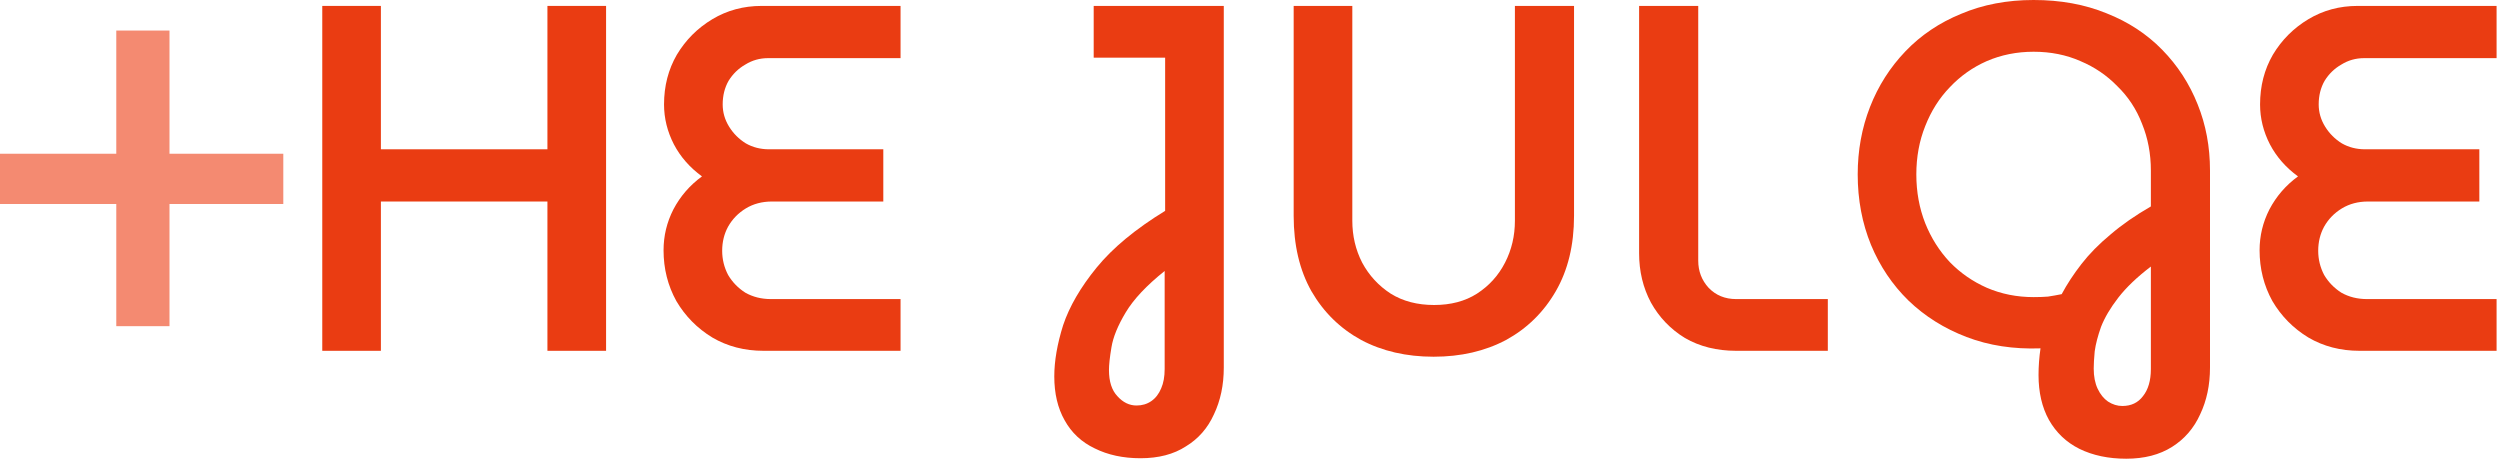
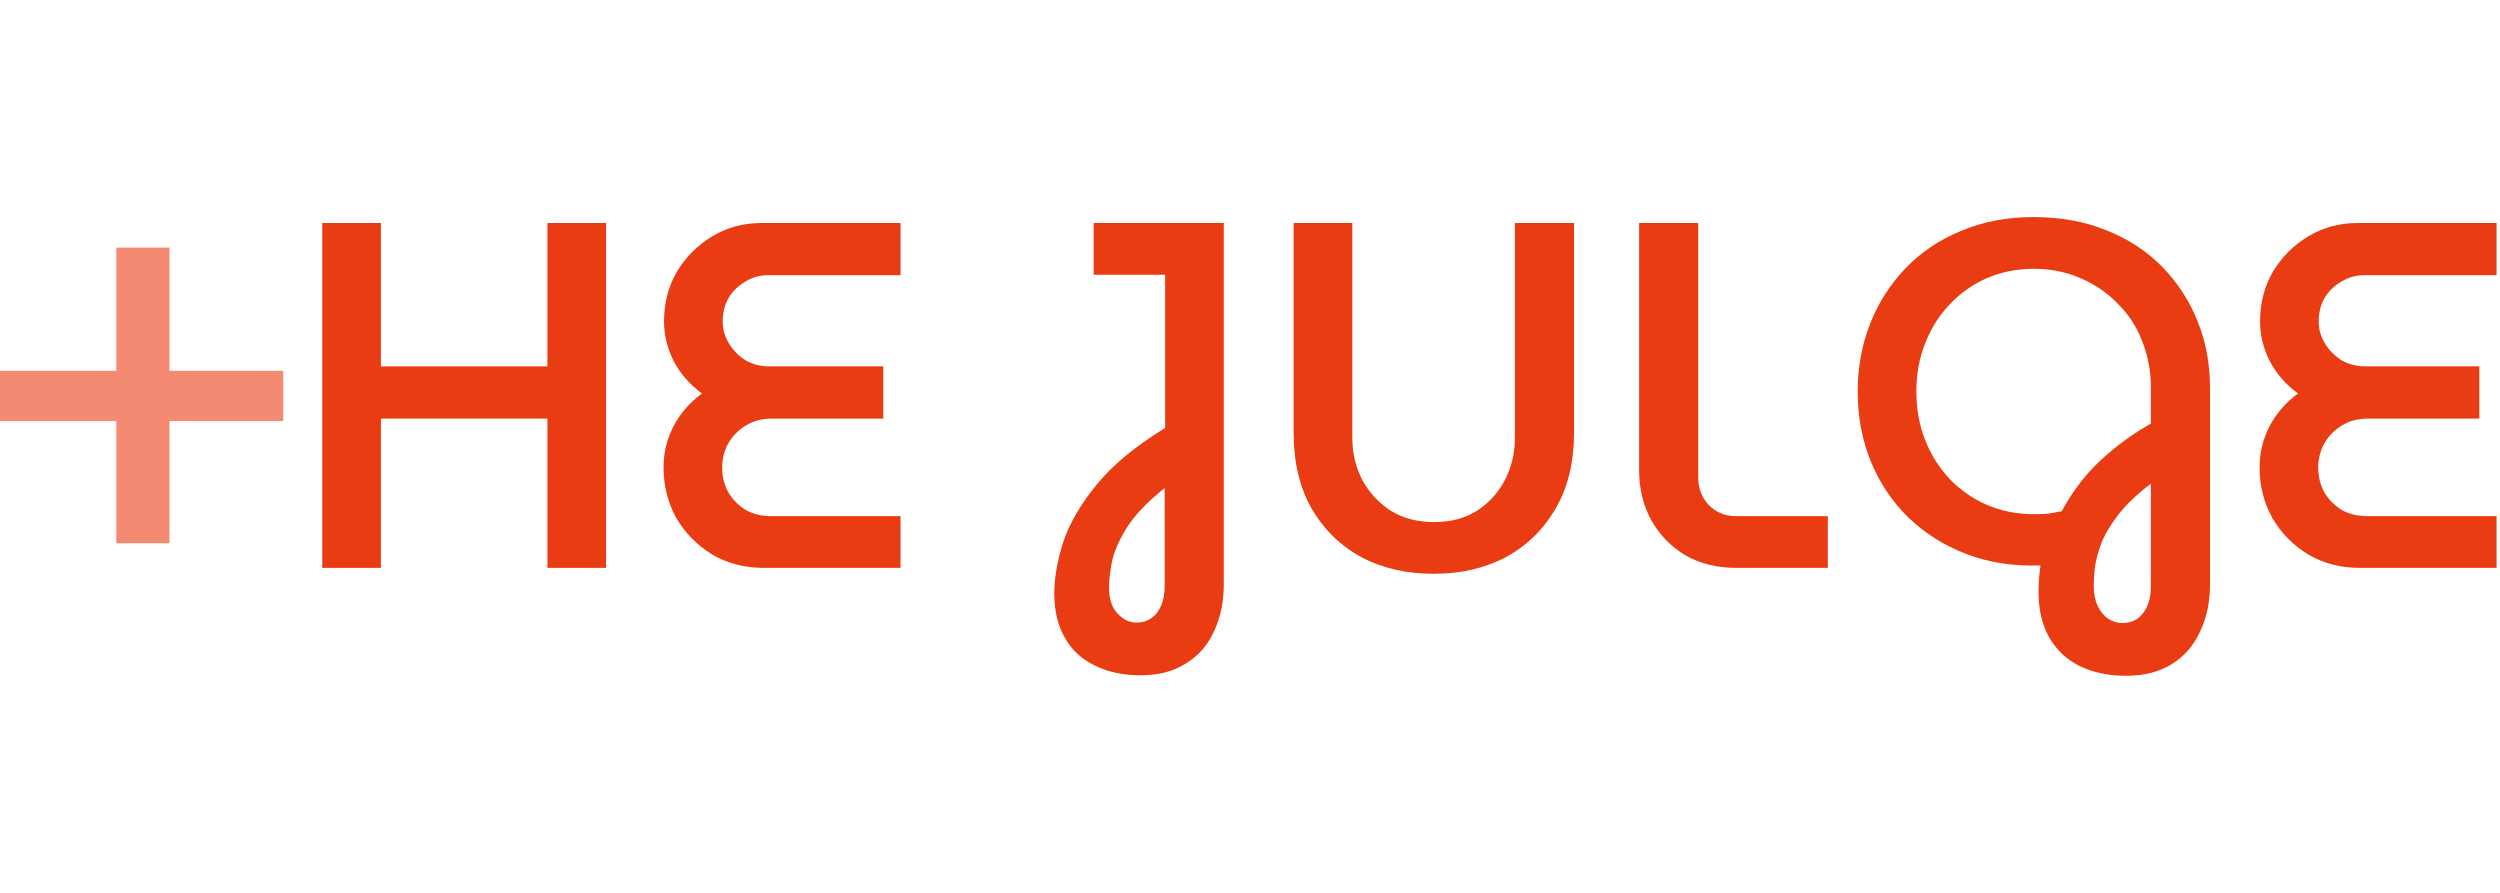
- <svg xmlns="http://www.w3.org/2000/svg" width="109" height="20" viewBox="0 0 109 20" fill="none">
+ <svg xmlns="http://www.w3.org/2000/svg" width="112" height="40" viewBox="0 0 109 20" fill="none">
  <path d="M5.07 14.221V8.894H0V6.703H5.07V1.332H7.39V6.703L12.352 6.703V8.894L7.39 8.894V14.221H5.07Z" fill="#F48A71" />
  <path d="M14.051 15.295V0.258H16.607V6.509H23.868V0.258H26.425V15.295H23.868V8.786H16.607V15.295H14.051Z" fill="#EA3C12" />
  <path d="M33.292 15.295C32.461 15.295 31.716 15.102 31.057 14.715C30.399 14.314 29.876 13.784 29.489 13.126C29.117 12.453 28.931 11.715 28.931 10.913C28.931 10.283 29.074 9.689 29.36 9.13C29.661 8.557 30.076 8.077 30.606 7.691C30.076 7.304 29.668 6.839 29.382 6.294C29.095 5.736 28.952 5.156 28.952 4.554C28.952 3.752 29.138 3.029 29.511 2.385C29.897 1.74 30.413 1.225 31.057 0.838C31.702 0.451 32.418 0.258 33.206 0.258H39.264V2.535H33.485C33.127 2.535 32.797 2.628 32.497 2.814C32.196 2.986 31.953 3.222 31.766 3.523C31.595 3.824 31.509 4.168 31.509 4.554C31.509 4.898 31.602 5.22 31.788 5.521C31.974 5.822 32.218 6.065 32.518 6.251C32.819 6.423 33.156 6.509 33.528 6.509H38.512V8.786H33.657C33.227 8.786 32.848 8.887 32.518 9.087C32.189 9.288 31.931 9.552 31.745 9.882C31.573 10.197 31.487 10.548 31.487 10.934C31.487 11.307 31.573 11.658 31.745 11.987C31.931 12.302 32.182 12.56 32.497 12.761C32.826 12.947 33.198 13.04 33.614 13.04H39.264V15.295H33.292Z" fill="#EA3C12" />
  <path d="M49.726 19.979C48.967 19.979 48.301 19.835 47.728 19.549C47.156 19.277 46.719 18.869 46.418 18.324C46.117 17.794 45.967 17.157 45.967 16.413C45.967 15.739 46.096 14.995 46.353 14.178C46.626 13.362 47.113 12.524 47.814 11.665C48.516 10.806 49.511 9.982 50.8 9.194V2.513H47.685V0.258H53.357V16.026C53.357 16.785 53.214 17.465 52.927 18.067C52.655 18.668 52.247 19.134 51.703 19.463C51.173 19.807 50.514 19.979 49.726 19.979ZM49.554 17.68C49.798 17.68 50.013 17.616 50.199 17.487C50.385 17.358 50.528 17.172 50.629 16.928C50.729 16.699 50.779 16.42 50.779 16.09V11.815C49.991 12.445 49.425 13.047 49.082 13.62C48.738 14.193 48.53 14.701 48.459 15.145C48.387 15.575 48.351 15.904 48.351 16.133C48.351 16.634 48.473 17.014 48.717 17.272C48.96 17.544 49.239 17.68 49.554 17.68Z" fill="#EA3C12" />
  <path d="M62.505 15.553C61.316 15.553 60.264 15.31 59.347 14.823C58.431 14.322 57.708 13.613 57.178 12.696C56.662 11.78 56.404 10.684 56.404 9.409V0.258H58.961V9.624C58.961 10.283 59.104 10.892 59.39 11.45C59.691 12.009 60.106 12.46 60.636 12.803C61.166 13.133 61.796 13.298 62.527 13.298C63.257 13.298 63.88 13.133 64.396 12.803C64.926 12.46 65.334 12.009 65.62 11.45C65.907 10.892 66.05 10.283 66.05 9.624V0.258H68.628V9.409C68.628 10.684 68.363 11.78 67.833 12.696C67.303 13.613 66.58 14.322 65.663 14.823C64.747 15.31 63.694 15.553 62.505 15.553Z" fill="#EA3C12" />
  <path d="M75.697 15.295C74.852 15.295 74.107 15.109 73.463 14.737C72.833 14.35 72.338 13.835 71.98 13.19C71.637 12.546 71.465 11.83 71.465 11.042V0.258H74.043V11.364C74.043 11.822 74.193 12.216 74.494 12.546C74.809 12.875 75.21 13.04 75.697 13.04H79.693V15.295H75.697Z" fill="#EA3C12" />
  <path d="M92.704 20C91.931 20 91.25 19.857 90.663 19.57C90.09 19.284 89.646 18.861 89.331 18.303C89.031 17.759 88.88 17.107 88.88 16.348C88.88 16.162 88.887 15.969 88.902 15.768C88.916 15.582 88.937 15.389 88.966 15.188C87.792 15.231 86.718 15.066 85.744 14.694C84.77 14.322 83.925 13.792 83.209 13.104C82.507 12.417 81.963 11.608 81.576 10.677C81.189 9.731 80.996 8.707 80.996 7.605C80.996 6.559 81.175 5.578 81.533 4.662C81.891 3.745 82.407 2.936 83.08 2.234C83.753 1.532 84.562 0.988 85.507 0.602C86.453 0.201 87.505 0 88.665 0C89.84 0 90.899 0.193 91.845 0.58C92.79 0.952 93.599 1.482 94.272 2.17C94.945 2.857 95.461 3.652 95.819 4.554C96.177 5.442 96.356 6.402 96.356 7.433V16.026C96.356 16.785 96.213 17.465 95.926 18.067C95.654 18.668 95.246 19.141 94.702 19.484C94.157 19.828 93.492 20 92.704 20ZM92.532 17.701C92.919 17.701 93.219 17.558 93.434 17.272C93.663 16.985 93.778 16.591 93.778 16.09V11.622C93.177 12.08 92.704 12.531 92.36 12.975C92.016 13.419 91.766 13.842 91.608 14.243C91.465 14.644 91.372 15.002 91.329 15.317C91.3 15.632 91.286 15.883 91.286 16.069C91.286 16.413 91.343 16.706 91.458 16.95C91.573 17.193 91.723 17.379 91.909 17.508C92.11 17.637 92.317 17.701 92.532 17.701ZM88.665 12.954C88.894 12.954 89.102 12.947 89.288 12.932C89.474 12.904 89.675 12.868 89.89 12.825C90.119 12.395 90.405 11.958 90.749 11.514C91.093 11.071 91.515 10.641 92.016 10.226C92.518 9.796 93.105 9.388 93.778 9.001V7.433C93.778 6.702 93.649 6.022 93.391 5.392C93.148 4.762 92.79 4.218 92.317 3.759C91.859 3.287 91.322 2.922 90.706 2.664C90.09 2.392 89.41 2.256 88.665 2.256C87.935 2.256 87.255 2.392 86.624 2.664C86.009 2.936 85.472 3.315 85.013 3.802C84.555 4.275 84.197 4.841 83.939 5.499C83.681 6.144 83.552 6.846 83.552 7.605C83.552 8.364 83.681 9.073 83.939 9.731C84.197 10.376 84.555 10.942 85.013 11.429C85.472 11.901 86.009 12.274 86.624 12.546C87.255 12.818 87.935 12.954 88.665 12.954Z" fill="#EA3C12" />
  <path d="M102.878 15.295C102.048 15.295 101.303 15.102 100.644 14.715C99.986 14.314 99.463 13.784 99.076 13.126C98.704 12.453 98.518 11.715 98.518 10.913C98.518 10.283 98.661 9.689 98.947 9.13C99.248 8.557 99.663 8.077 100.193 7.691C99.663 7.304 99.255 6.839 98.969 6.294C98.682 5.736 98.539 5.156 98.539 4.554C98.539 3.752 98.725 3.029 99.098 2.385C99.484 1.74 100 1.225 100.644 0.838C101.289 0.451 102.005 0.258 102.793 0.258H108.851V2.535H103.072C102.714 2.535 102.384 2.628 102.084 2.814C101.783 2.986 101.539 3.222 101.353 3.523C101.181 3.824 101.095 4.168 101.095 4.554C101.095 4.898 101.189 5.22 101.375 5.521C101.561 5.822 101.804 6.065 102.105 6.251C102.406 6.423 102.742 6.509 103.115 6.509H108.099V8.786H103.244C102.814 8.786 102.435 8.887 102.105 9.087C101.776 9.288 101.518 9.552 101.332 9.882C101.16 10.197 101.074 10.548 101.074 10.934C101.074 11.307 101.16 11.658 101.332 11.987C101.518 12.302 101.769 12.56 102.084 12.761C102.413 12.947 102.785 13.04 103.201 13.04H108.851V15.295H102.878Z" fill="#EA3C12" />
</svg>
